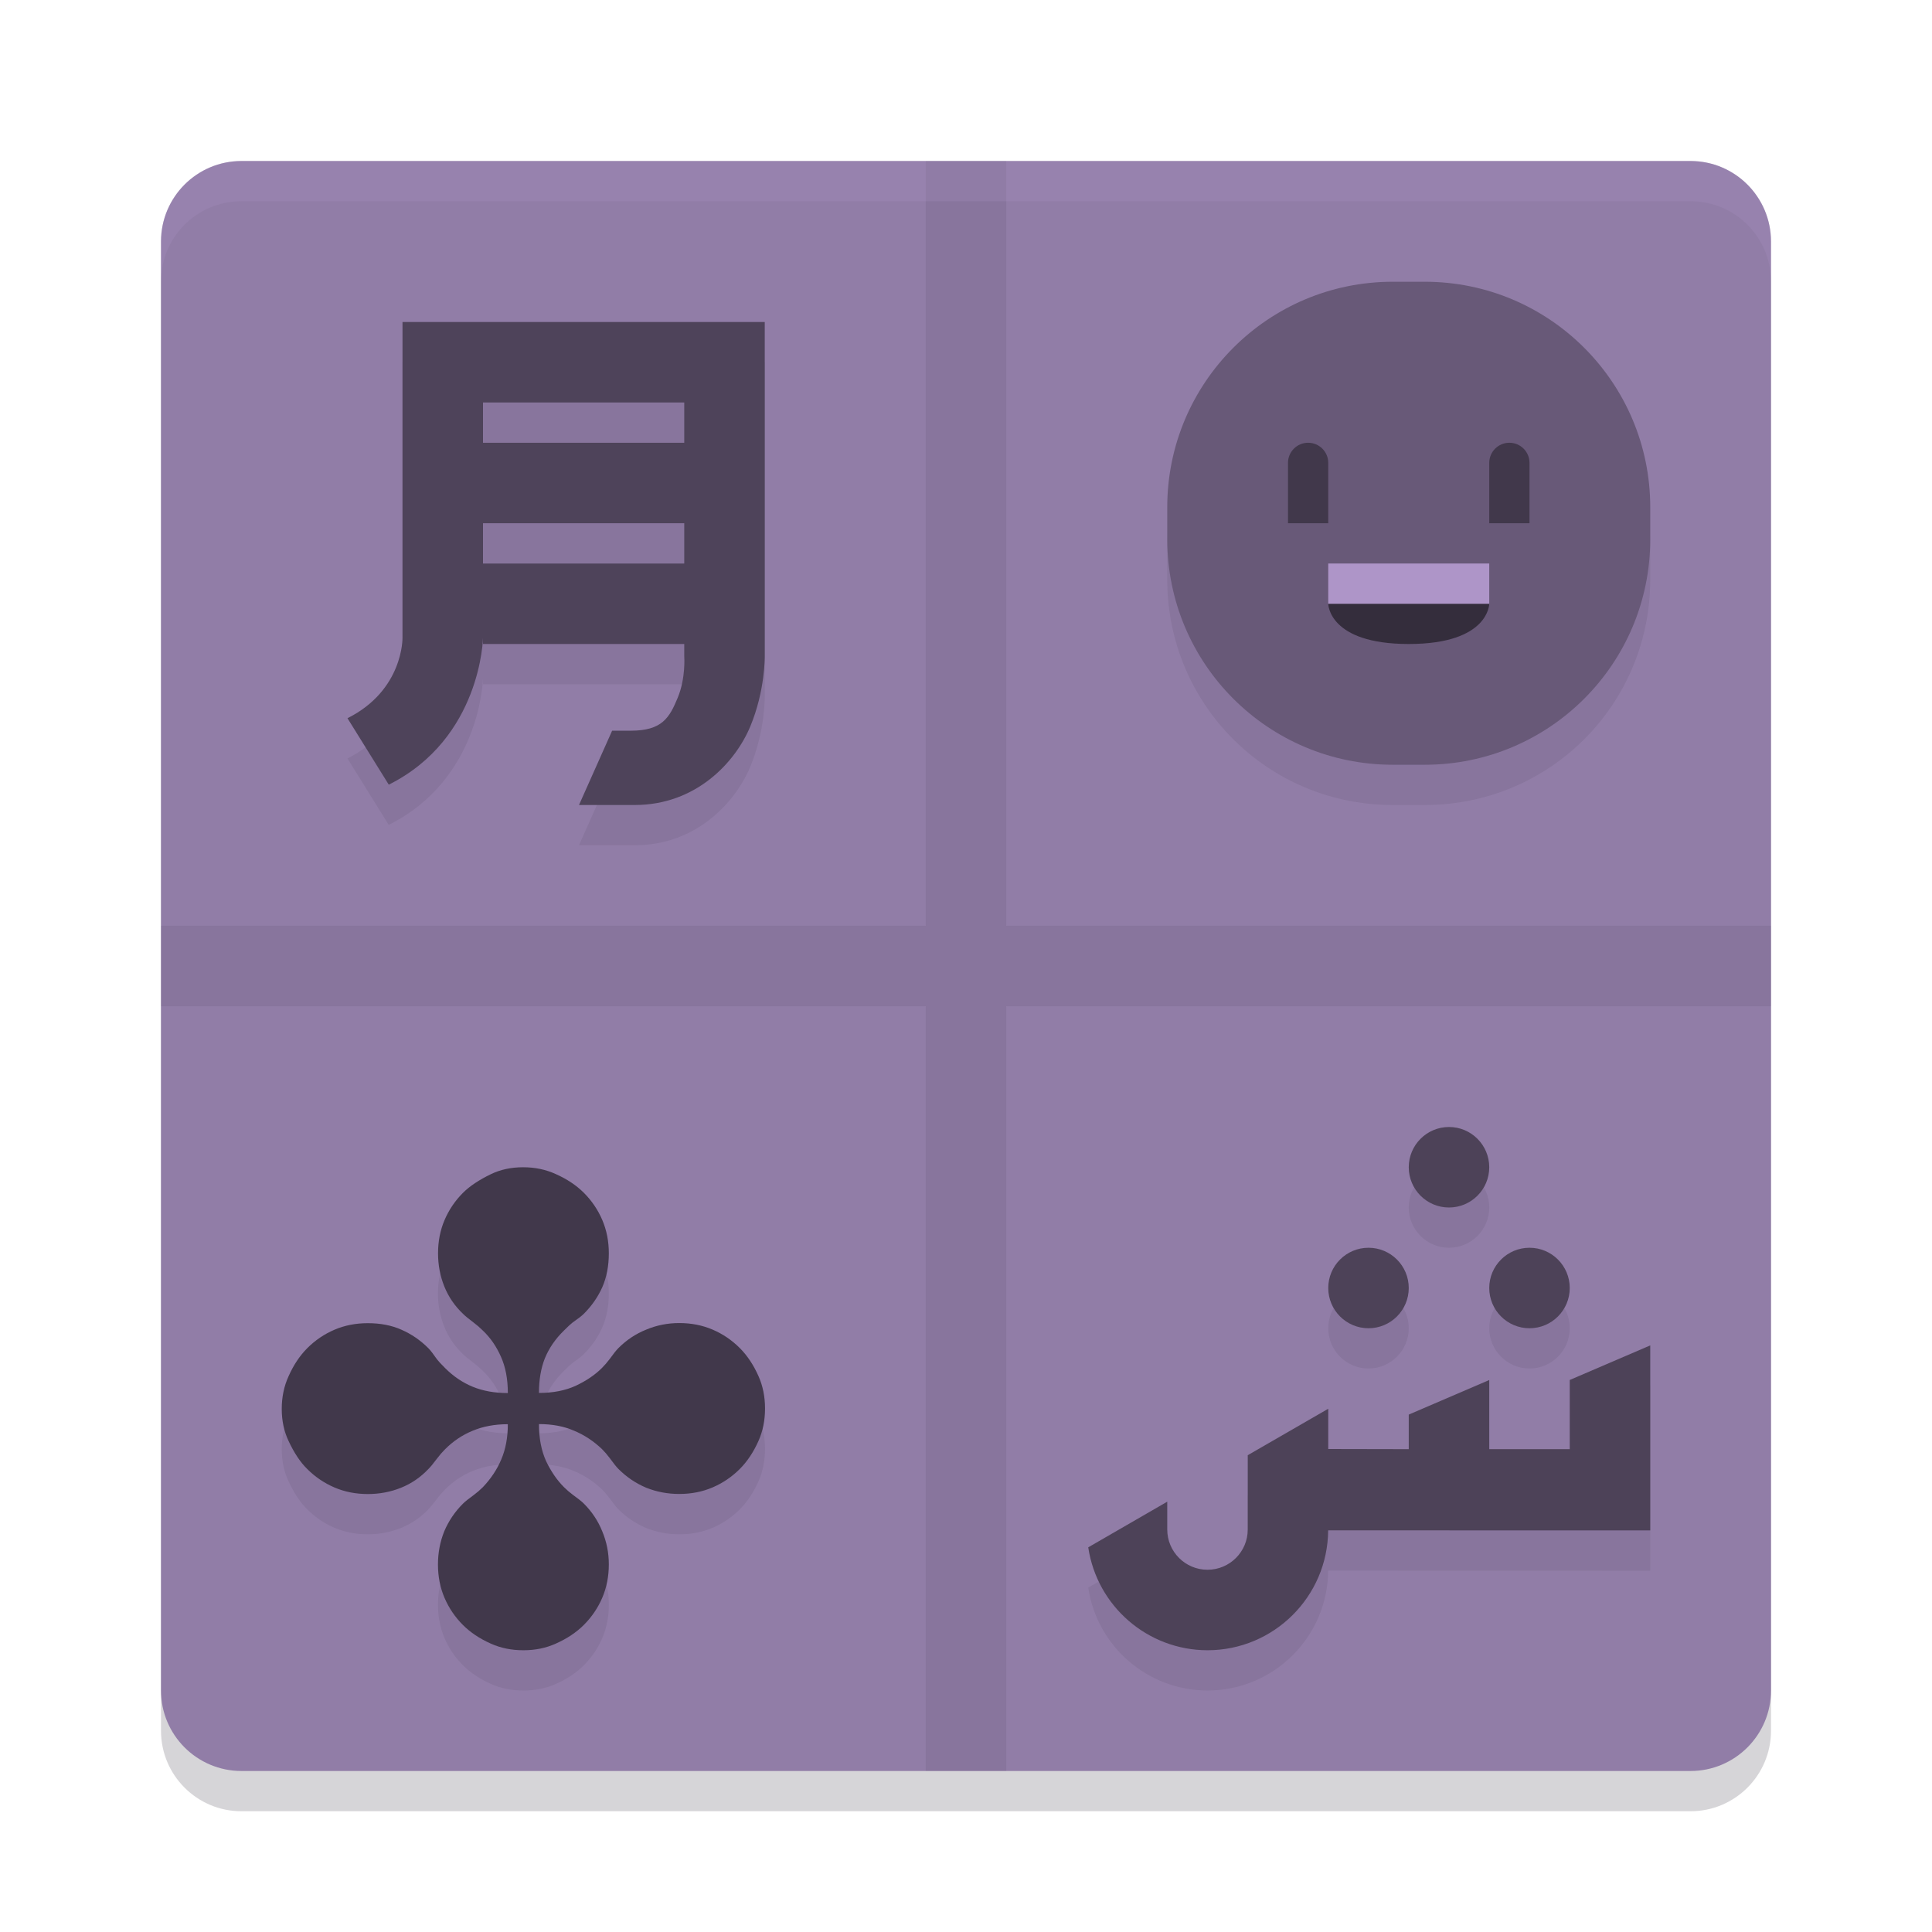
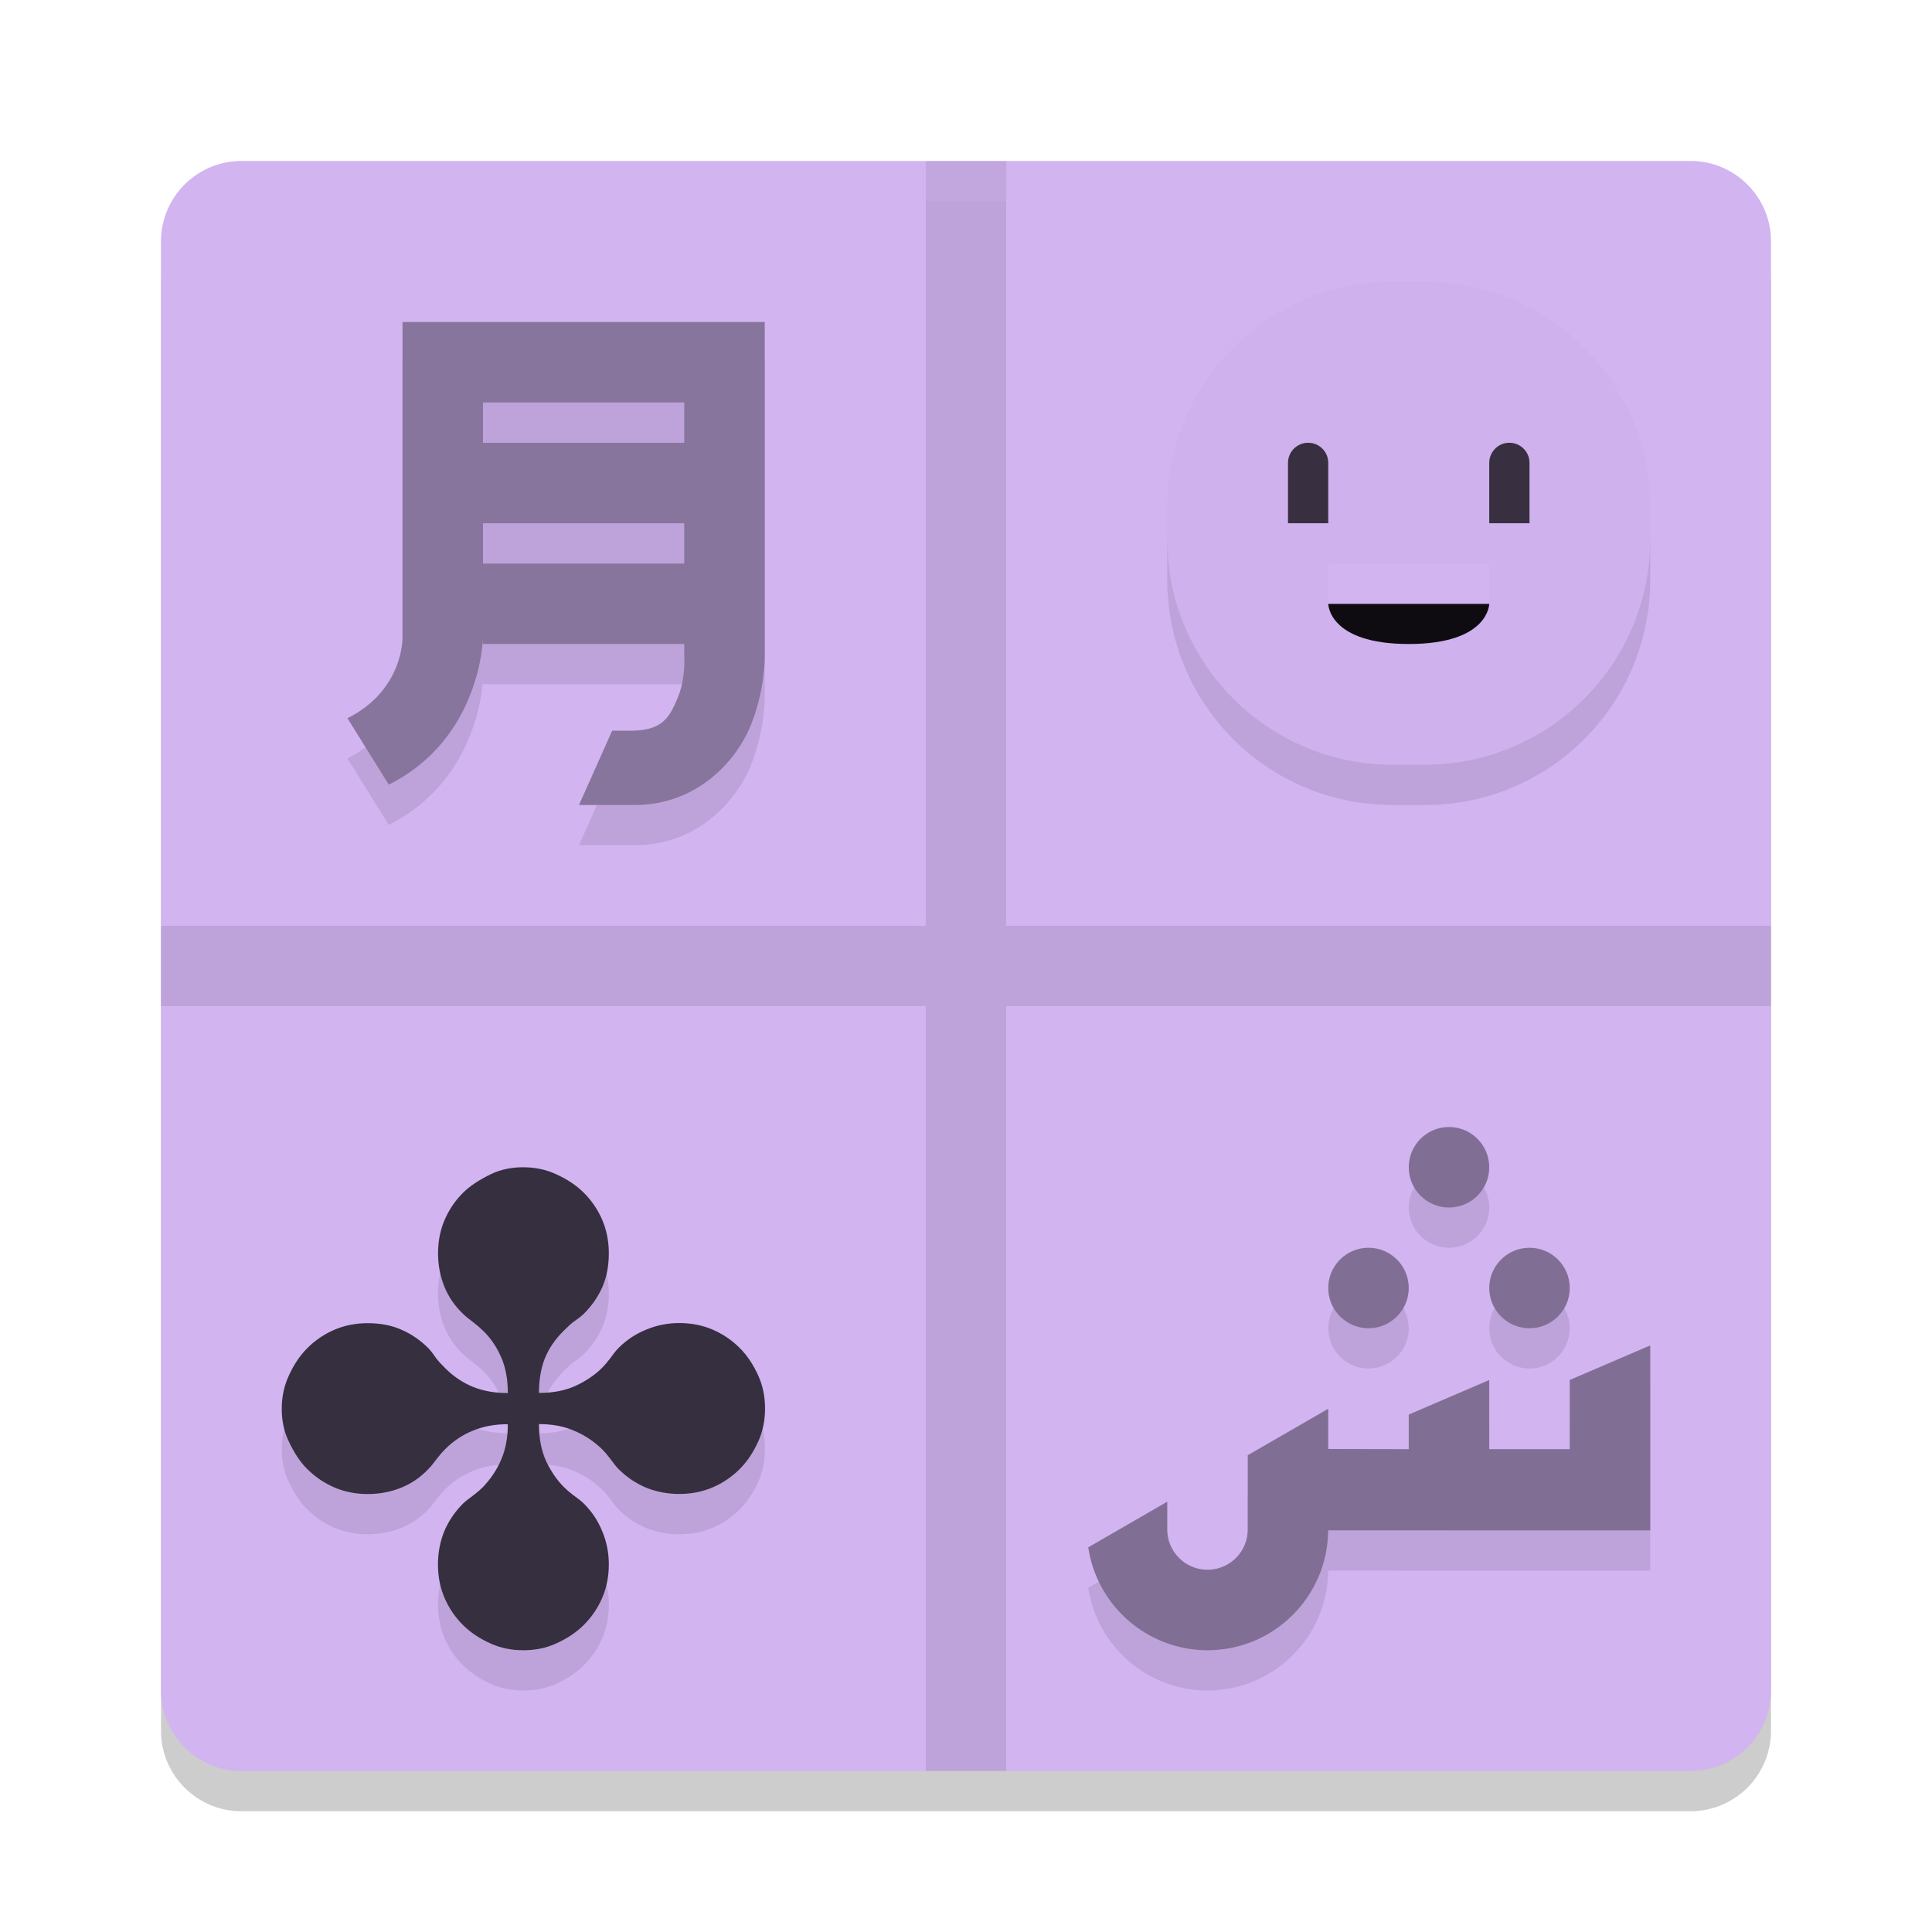
<svg xmlns="http://www.w3.org/2000/svg" width="48" height="48" version="1">
-   <rect style="opacity:0.2" width="40" height="40" x="4" y="5" rx="2" ry="2" fill="#342d3c" />
-   <rect style="fill:#917da7" width="40" height="40" x="4" y="4" rx="2" ry="2" />
-   <path style="opacity:0.1" d="M 34.602,8 C 31.498,8 29,10.498 29,13.602 v 0.797 C 29,17.502 31.498,20 34.602,20 h 0.797 C 38.502,20 41,17.502 41,14.398 V 13.602 C 41,10.498 38.502,8 35.398,8 Z M 10,9 v 7.846 c 0,0 0.026,1.302 -1.367,1.998 l 1.025,1.65 C 11.957,19.345 12,16.846 12,16.846 V 17 h 5 v 0.309 c 0,0 0.04,0.539 -0.164,1.029 -0.204,0.491 -0.381,0.816 -1.166,0.816 H 15.207 L 14.385,21 h 0.924 0.461 c 1.523,0 2.499,-1.059 2.871,-1.953 C 19.013,18.153 19,17.309 19,17.309 V 9 Z m 2,2 h 5 v 1 h -5 z m 0,3 h 5 v 1 h -5 z m 24,15 c -0.552,0 -1,0.448 -1,1 0,0.552 0.448,1 1,1 0.552,0 1,-0.448 1,-1 0,-0.552 -0.448,-1 -1,-1 z m -23.004,1 c -0.294,0 -0.561,0.056 -0.799,0.17 -0.3,0.145 -0.532,0.3 -0.697,0.465 -0.196,0.196 -0.349,0.421 -0.457,0.674 -0.108,0.253 -0.162,0.531 -0.162,0.83 0,0.289 0.053,0.562 0.156,0.82 0.103,0.258 0.256,0.485 0.463,0.682 0.052,0.052 0.14,0.124 0.264,0.217 0.083,0.062 0.16,0.129 0.232,0.201 0.186,0.176 0.336,0.394 0.449,0.652 0.114,0.253 0.172,0.552 0.172,0.898 -0.325,0 -0.616,-0.053 -0.869,-0.156 -0.253,-0.103 -0.483,-0.258 -0.689,-0.465 -0.103,-0.103 -0.17,-0.175 -0.201,-0.217 -0.093,-0.134 -0.165,-0.226 -0.217,-0.277 -0.196,-0.196 -0.418,-0.349 -0.666,-0.457 -0.243,-0.108 -0.521,-0.164 -0.836,-0.164 -0.3,0 -0.577,0.056 -0.83,0.164 C 8.056,34.146 7.831,34.298 7.635,34.494 7.449,34.68 7.294,34.913 7.17,35.191 7.056,35.439 7,35.71 7,36.004 c 0,0.294 0.056,0.561 0.17,0.799 0.139,0.3 0.294,0.532 0.465,0.697 0.196,0.196 0.421,0.349 0.674,0.457 0.253,0.108 0.531,0.162 0.83,0.162 0.289,0 0.562,-0.053 0.82,-0.156 C 10.217,37.86 10.444,37.707 10.641,37.5 c 0.052,-0.052 0.124,-0.14 0.217,-0.264 0.062,-0.083 0.129,-0.16 0.201,-0.232 0.201,-0.201 0.429,-0.354 0.682,-0.457 0.258,-0.108 0.552,-0.164 0.877,-0.164 0,0.331 -0.056,0.624 -0.164,0.877 -0.103,0.248 -0.256,0.478 -0.457,0.689 -0.067,0.067 -0.142,0.131 -0.225,0.193 -0.129,0.093 -0.22,0.165 -0.271,0.217 -0.201,0.201 -0.354,0.431 -0.463,0.689 -0.103,0.258 -0.156,0.531 -0.156,0.82 0,0.3 0.054,0.577 0.162,0.83 0.108,0.253 0.261,0.478 0.457,0.674 0.186,0.186 0.418,0.341 0.697,0.465 C 12.44,41.946 12.71,42 13.004,42 c 0.294,0 0.562,-0.054 0.805,-0.162 0.279,-0.124 0.511,-0.279 0.697,-0.465 0.196,-0.196 0.349,-0.421 0.457,-0.674 0.108,-0.253 0.164,-0.531 0.164,-0.83 0,-0.289 -0.056,-0.562 -0.164,-0.82 -0.103,-0.258 -0.256,-0.488 -0.457,-0.689 -0.052,-0.052 -0.14,-0.124 -0.27,-0.217 -0.083,-0.062 -0.157,-0.126 -0.225,-0.193 -0.17,-0.17 -0.317,-0.386 -0.441,-0.645 -0.119,-0.263 -0.18,-0.571 -0.18,-0.922 0.331,0 0.621,0.056 0.869,0.164 0.253,0.103 0.486,0.256 0.697,0.457 0.067,0.067 0.131,0.142 0.193,0.225 0.093,0.129 0.165,0.22 0.217,0.271 0.201,0.201 0.431,0.354 0.689,0.463 0.258,0.103 0.531,0.156 0.82,0.156 0.3,0 0.577,-0.054 0.83,-0.162 0.253,-0.108 0.478,-0.261 0.674,-0.457 0.186,-0.186 0.341,-0.418 0.465,-0.697 0.108,-0.243 0.162,-0.512 0.162,-0.807 0,-0.294 -0.054,-0.562 -0.162,-0.805 -0.124,-0.279 -0.279,-0.511 -0.465,-0.697 -0.196,-0.196 -0.421,-0.349 -0.674,-0.457 -0.253,-0.108 -0.531,-0.164 -0.83,-0.164 -0.289,0 -0.562,0.056 -0.82,0.164 -0.258,0.103 -0.488,0.256 -0.689,0.457 -0.052,0.052 -0.124,0.14 -0.217,0.27 -0.062,0.083 -0.126,0.157 -0.193,0.225 -0.17,0.17 -0.389,0.317 -0.652,0.441 -0.258,0.119 -0.563,0.18 -0.914,0.18 0,-0.325 0.05,-0.613 0.148,-0.861 0.103,-0.253 0.261,-0.483 0.473,-0.689 0.103,-0.103 0.175,-0.17 0.217,-0.201 0.134,-0.093 0.226,-0.165 0.277,-0.217 0.196,-0.196 0.349,-0.415 0.457,-0.658 0.108,-0.248 0.164,-0.529 0.164,-0.844 0,-0.3 -0.056,-0.577 -0.164,-0.83 C 14.854,31.056 14.702,30.831 14.506,30.635 14.32,30.449 14.087,30.294 13.809,30.17 13.561,30.056 13.29,30 12.996,30 Z M 34,32 c -0.552,0 -1,0.448 -1,1 0,0.552 0.448,1 1,1 0.552,0 1,-0.448 1,-1 0,-0.552 -0.448,-1 -1,-1 z m 4,0 c -0.552,0 -1,0.448 -1,1 0,0.552 0.448,1 1,1 0.552,0 1,-0.448 1,-1 0,-0.552 -0.448,-1 -1,-1 z m 3,2.426 -2,0.859 v 1.719 h -2 v -0.859 -0.859 l -2,0.859 v 0.859 L 33,37 v -1 l -2,1.154 V 39 c 0,0.552 -0.448,1 -1,1 -0.552,0 -1,-0.448 -1,-1 v -0.691 l -1.963,1.135 C 27.256,40.911 28.516,41.998 30,42 c 1.648,-10e-4 2.986,-1.331 2.998,-2.979 H 33 l 8,0.002 z" fill="#342d3c" />
-   <path style="opacity:0.1" d="M 23 4 L 23 23 L 4 23 L 4 25 L 23 25 L 23 44 L 25 44 L 25 25 L 44 25 L 44 23 L 25 23 L 25 4 L 23 4 z" fill="#342d3c" />
-   <path fill="#ae95c8" opacity=".2" d="m4 7v-1c0-1.108 0.892-2 2-2h36c1.108 0 2 0.892 2 2v1c0-1.108-0.892-2-2-2h-36c-1.108 0-2 0.892-2 2z" />
-   <rect style="fill:#685978" width="12" height="12" x="29" y="7" rx="5.602" ry="5.602" />
-   <path style="fill:#342d3c" d="m 33,15 h 4 c 0,0 0,1 -2,1 -2,0 -2,-1 -2,-1 z" />
-   <rect style="fill:#ae95c8" width="4" height="1" x="33" y="14" />
-   <path style="fill:#41384b" d="M 32,11.5 C 32,11.224 32.224,11 32.5,11 32.776,11 33,11.224 33,11.5 V 13 h -1 z" />
-   <path style="fill:#4e435a" d="m 10,8 v 7.846 c 0,0 0.026,1.301 -1.367,1.998 l 1.026,1.651 C 11.958,18.345 12,15.846 12,15.846 V 16 h 5 v 0.308 c 0,0 0.041,0.539 -0.163,1.029 -0.204,0.491 -0.383,0.817 -1.167,0.817 H 15.208 L 14.385,20 h 0.923 0.462 c 1.523,0 2.499,-1.059 2.871,-1.953 C 19.013,17.153 19,16.308 19,16.308 V 8 Z M 12,10 h 5 v 1 h -5 z m 0,3 h 5 v 1 h -5 z" />
-   <path style="fill:#4d4258" d="m 36,28 c -0.552,0 -1,0.448 -1,1 0,0.552 0.448,1 1,1 0.552,0 1,-0.448 1,-1 0,-0.552 -0.448,-1 -1,-1 z m -2,3 c -0.552,0 -1,0.448 -1,1 0,0.552 0.448,1 1,1 0.552,0 1,-0.448 1,-1 0,-0.552 -0.448,-1 -1,-1 z m 4,0 c -0.552,0 -1,0.448 -1,1 0,0.552 0.448,1 1,1 0.552,0 1,-0.448 1,-1 0,-0.552 -0.448,-1 -1,-1 z m 3,2.426 -2,0.859 v 1.719 h -2 v -0.859 -0.859 l -2,0.859 v 0.859 l -2,-0.004 v -1 l -2,1.154 V 38 c 0,0.552 -0.448,1 -1,1 -0.552,0 -1,-0.448 -1,-1 V 37.309 L 27.037,38.443 c 0.219,1.468 1.479,2.555 2.963,2.557 1.648,-10e-4 2.986,-1.331 2.998,-2.979 h 0.002 l 8,0.002 z" />
-   <path style="fill:#41384b" d="m 12.617,34.609 q 0,-0.519 -0.17,-0.899 -0.17,-0.387 -0.449,-0.651 -0.108,-0.108 -0.232,-0.201 -0.186,-0.139 -0.263,-0.217 -0.31,-0.294 -0.465,-0.682 -0.155,-0.387 -0.155,-0.821 0,-0.449 0.163,-0.829 0.163,-0.38 0.457,-0.674 0.248,-0.248 0.697,-0.465 Q 12.555,29 12.996,29 q 0.442,0 0.813,0.17 0.418,0.186 0.697,0.465 0.294,0.294 0.457,0.674 0.163,0.38 0.163,0.829 0,0.473 -0.163,0.844 -0.163,0.364 -0.457,0.658 -0.077,0.077 -0.279,0.217 -0.062,0.046 -0.217,0.201 -0.318,0.31 -0.473,0.689 -0.147,0.372 -0.147,0.86 0.527,0 0.914,-0.178 0.395,-0.186 0.651,-0.442 0.101,-0.101 0.194,-0.225 0.139,-0.194 0.217,-0.271 0.302,-0.302 0.689,-0.457 0.387,-0.163 0.821,-0.163 0.449,0 0.829,0.163 0.38,0.163 0.674,0.457 0.279,0.279 0.465,0.697 0.163,0.364 0.163,0.806 0,0.442 -0.163,0.806 -0.186,0.418 -0.465,0.697 -0.294,0.294 -0.674,0.457 -0.38,0.163 -0.829,0.163 -0.434,0 -0.821,-0.155 -0.387,-0.163 -0.689,-0.465 -0.077,-0.077 -0.217,-0.271 -0.093,-0.124 -0.194,-0.225 -0.318,-0.302 -0.697,-0.457 -0.372,-0.163 -0.868,-0.163 0,0.527 0.178,0.922 0.186,0.387 0.442,0.643 0.101,0.101 0.225,0.194 0.194,0.139 0.271,0.217 0.302,0.302 0.457,0.689 0.163,0.387 0.163,0.821 0,0.449 -0.163,0.829 -0.163,0.38 -0.457,0.674 -0.279,0.279 -0.697,0.465 Q 13.445,41 13.004,41 q -0.442,0 -0.806,-0.163 -0.418,-0.186 -0.697,-0.465 -0.294,-0.294 -0.457,-0.674 -0.163,-0.38 -0.163,-0.829 0,-0.434 0.155,-0.821 0.163,-0.387 0.465,-0.689 0.077,-0.077 0.271,-0.217 0.124,-0.093 0.225,-0.194 0.302,-0.318 0.457,-0.689 0.163,-0.38 0.163,-0.875 -0.488,0 -0.875,0.163 -0.38,0.155 -0.682,0.457 -0.108,0.108 -0.201,0.232 -0.139,0.186 -0.217,0.263 -0.294,0.31 -0.682,0.465 -0.387,0.155 -0.821,0.155 -0.449,0 -0.829,-0.163 Q 7.93,36.793 7.635,36.499 7.38,36.251 7.17,35.802 7,35.445 7,35.004 q 0,-0.442 0.17,-0.813 0.186,-0.418 0.465,-0.697 0.294,-0.294 0.674,-0.457 0.38,-0.163 0.829,-0.163 0.473,0 0.837,0.163 0.372,0.163 0.666,0.457 0.077,0.077 0.217,0.279 0.046,0.062 0.201,0.217 0.31,0.31 0.689,0.465 0.38,0.155 0.868,0.155 z" />
-   <path style="fill:#41384b" d="M 37,11.5 C 37,11.224 37.224,11 37.5,11 37.776,11 38,11.224 38,11.5 V 13 h -1 z" />
+   <rect style="opacity:0.2" width="40" height="40" x="4" y="5" rx="2" ry="2" fill="#070609" />
+   <rect style="fill:#d2b4f1" width="40" height="40" x="4" y="4" rx="2" ry="2" />
+   <path style="opacity:0.1" d="M 34.602,8 C 31.498,8 29,10.498 29,13.602 v 0.797 C 29,17.502 31.498,20 34.602,20 h 0.797 C 38.502,20 41,17.502 41,14.398 V 13.602 C 41,10.498 38.502,8 35.398,8 Z M 10,9 v 7.846 c 0,0 0.026,1.302 -1.367,1.998 l 1.025,1.65 C 11.957,19.345 12,16.846 12,16.846 V 17 h 5 v 0.309 c 0,0 0.04,0.539 -0.164,1.029 -0.204,0.491 -0.381,0.816 -1.166,0.816 H 15.207 L 14.385,21 h 0.924 0.461 c 1.523,0 2.499,-1.059 2.871,-1.953 C 19.013,18.153 19,17.309 19,17.309 V 9 Z m 2,2 h 5 v 1 h -5 z m 0,3 h 5 v 1 h -5 z m 24,15 c -0.552,0 -1,0.448 -1,1 0,0.552 0.448,1 1,1 0.552,0 1,-0.448 1,-1 0,-0.552 -0.448,-1 -1,-1 z m -23.004,1 c -0.294,0 -0.561,0.056 -0.799,0.17 -0.3,0.145 -0.532,0.3 -0.697,0.465 -0.196,0.196 -0.349,0.421 -0.457,0.674 -0.108,0.253 -0.162,0.531 -0.162,0.83 0,0.289 0.053,0.562 0.156,0.82 0.103,0.258 0.256,0.485 0.463,0.682 0.052,0.052 0.14,0.124 0.264,0.217 0.083,0.062 0.16,0.129 0.232,0.201 0.186,0.176 0.336,0.394 0.449,0.652 0.114,0.253 0.172,0.552 0.172,0.898 -0.325,0 -0.616,-0.053 -0.869,-0.156 -0.253,-0.103 -0.483,-0.258 -0.689,-0.465 -0.103,-0.103 -0.17,-0.175 -0.201,-0.217 -0.093,-0.134 -0.165,-0.226 -0.217,-0.277 -0.196,-0.196 -0.418,-0.349 -0.666,-0.457 -0.243,-0.108 -0.521,-0.164 -0.836,-0.164 -0.3,0 -0.577,0.056 -0.83,0.164 C 8.056,34.146 7.831,34.298 7.635,34.494 7.449,34.68 7.294,34.913 7.17,35.191 7.056,35.439 7,35.71 7,36.004 c 0,0.294 0.056,0.561 0.17,0.799 0.139,0.3 0.294,0.532 0.465,0.697 0.196,0.196 0.421,0.349 0.674,0.457 0.253,0.108 0.531,0.162 0.83,0.162 0.289,0 0.562,-0.053 0.82,-0.156 C 10.217,37.86 10.444,37.707 10.641,37.5 c 0.052,-0.052 0.124,-0.14 0.217,-0.264 0.062,-0.083 0.129,-0.16 0.201,-0.232 0.201,-0.201 0.429,-0.354 0.682,-0.457 0.258,-0.108 0.552,-0.164 0.877,-0.164 0,0.331 -0.056,0.624 -0.164,0.877 -0.103,0.248 -0.256,0.478 -0.457,0.689 -0.067,0.067 -0.142,0.131 -0.225,0.193 -0.129,0.093 -0.22,0.165 -0.271,0.217 -0.201,0.201 -0.354,0.431 -0.463,0.689 -0.103,0.258 -0.156,0.531 -0.156,0.82 0,0.3 0.054,0.577 0.162,0.83 0.108,0.253 0.261,0.478 0.457,0.674 0.186,0.186 0.418,0.341 0.697,0.465 C 12.44,41.946 12.71,42 13.004,42 c 0.294,0 0.562,-0.054 0.805,-0.162 0.279,-0.124 0.511,-0.279 0.697,-0.465 0.196,-0.196 0.349,-0.421 0.457,-0.674 0.108,-0.253 0.164,-0.531 0.164,-0.83 0,-0.289 -0.056,-0.562 -0.164,-0.82 -0.103,-0.258 -0.256,-0.488 -0.457,-0.689 -0.052,-0.052 -0.14,-0.124 -0.27,-0.217 -0.083,-0.062 -0.157,-0.126 -0.225,-0.193 -0.17,-0.17 -0.317,-0.386 -0.441,-0.645 -0.119,-0.263 -0.18,-0.571 -0.18,-0.922 0.331,0 0.621,0.056 0.869,0.164 0.253,0.103 0.486,0.256 0.697,0.457 0.067,0.067 0.131,0.142 0.193,0.225 0.093,0.129 0.165,0.22 0.217,0.271 0.201,0.201 0.431,0.354 0.689,0.463 0.258,0.103 0.531,0.156 0.82,0.156 0.3,0 0.577,-0.054 0.83,-0.162 0.253,-0.108 0.478,-0.261 0.674,-0.457 0.186,-0.186 0.341,-0.418 0.465,-0.697 0.108,-0.243 0.162,-0.512 0.162,-0.807 0,-0.294 -0.054,-0.562 -0.162,-0.805 -0.124,-0.279 -0.279,-0.511 -0.465,-0.697 -0.196,-0.196 -0.421,-0.349 -0.674,-0.457 -0.253,-0.108 -0.531,-0.164 -0.83,-0.164 -0.289,0 -0.562,0.056 -0.82,0.164 -0.258,0.103 -0.488,0.256 -0.689,0.457 -0.052,0.052 -0.124,0.14 -0.217,0.27 -0.062,0.083 -0.126,0.157 -0.193,0.225 -0.17,0.17 -0.389,0.317 -0.652,0.441 -0.258,0.119 -0.563,0.18 -0.914,0.18 0,-0.325 0.05,-0.613 0.148,-0.861 0.103,-0.253 0.261,-0.483 0.473,-0.689 0.103,-0.103 0.175,-0.17 0.217,-0.201 0.134,-0.093 0.226,-0.165 0.277,-0.217 0.196,-0.196 0.349,-0.415 0.457,-0.658 0.108,-0.248 0.164,-0.529 0.164,-0.844 0,-0.3 -0.056,-0.577 -0.164,-0.83 C 14.854,31.056 14.702,30.831 14.506,30.635 14.32,30.449 14.087,30.294 13.809,30.17 13.561,30.056 13.29,30 12.996,30 Z M 34,32 c -0.552,0 -1,0.448 -1,1 0,0.552 0.448,1 1,1 0.552,0 1,-0.448 1,-1 0,-0.552 -0.448,-1 -1,-1 z m 4,0 c -0.552,0 -1,0.448 -1,1 0,0.552 0.448,1 1,1 0.552,0 1,-0.448 1,-1 0,-0.552 -0.448,-1 -1,-1 z m 3,2.426 -2,0.859 v 1.719 h -2 v -0.859 -0.859 l -2,0.859 v 0.859 L 33,37 v -1 l -2,1.154 V 39 c 0,0.552 -0.448,1 -1,1 -0.552,0 -1,-0.448 -1,-1 v -0.691 l -1.963,1.135 C 27.256,40.911 28.516,41.998 30,42 c 1.648,-10e-4 2.986,-1.331 2.998,-2.979 H 33 l 8,0.002 z" fill="#070609" />
+   <path style="opacity:0.1" d="M 23 4 L 23 23 L 4 23 L 4 25 L 23 25 L 23 44 L 25 44 L 25 25 L 44 25 L 44 23 L 25 23 L 25 4 L 23 4 z" fill="#070609" />
+   <path fill="#d2b4f1" opacity=".2" d="m4 7v-1c0-1.108 0.892-2 2-2h36c1.108 0 2 0.892 2 2v1c0-1.108-0.892-2-2-2h-36c-1.108 0-2 0.892-2 2z" />
+   <rect style="fill:#ceb1ed" width="12" height="12" x="29" y="7" rx="5.602" ry="5.602" />
+   <path style="fill:#0e0c10" d="m 33,15 h 4 c 0,0 0,1 -2,1 -2,0 -2,-1 -2,-1 z" />
+   <rect style="fill:#d2b4f1" width="4" height="1" x="33" y="14" />
+   <path style="fill:#383041" d="M 32,11.5 C 32,11.224 32.224,11 32.5,11 32.776,11 33,11.224 33,11.5 V 13 h -1 z" />
+   <path style="fill:#88759d" d="m 10,8 v 7.846 c 0,0 0.026,1.301 -1.367,1.998 l 1.026,1.651 C 11.958,18.345 12,15.846 12,15.846 V 16 h 5 v 0.308 c 0,0 0.041,0.539 -0.163,1.029 -0.204,0.491 -0.383,0.817 -1.167,0.817 H 15.208 L 14.385,20 h 0.923 0.462 c 1.523,0 2.499,-1.059 2.871,-1.953 C 19.013,17.153 19,16.308 19,16.308 V 8 Z M 12,10 h 5 v 1 h -5 z m 0,3 h 5 v 1 h -5 z" />
+   <path style="fill:#816e94" d="m 36,28 c -0.552,0 -1,0.448 -1,1 0,0.552 0.448,1 1,1 0.552,0 1,-0.448 1,-1 0,-0.552 -0.448,-1 -1,-1 z m -2,3 c -0.552,0 -1,0.448 -1,1 0,0.552 0.448,1 1,1 0.552,0 1,-0.448 1,-1 0,-0.552 -0.448,-1 -1,-1 z m 4,0 c -0.552,0 -1,0.448 -1,1 0,0.552 0.448,1 1,1 0.552,0 1,-0.448 1,-1 0,-0.552 -0.448,-1 -1,-1 z m 3,2.426 -2,0.859 v 1.719 h -2 v -0.859 -0.859 l -2,0.859 v 0.859 l -2,-0.004 v -1 l -2,1.154 V 38 c 0,0.552 -0.448,1 -1,1 -0.552,0 -1,-0.448 -1,-1 V 37.309 L 27.037,38.443 c 0.219,1.468 1.479,2.555 2.963,2.557 1.648,-10e-4 2.986,-1.331 2.998,-2.979 h 0.002 l 8,0.002 z" />
+   <path style="fill:#362f3f" d="m 12.617,34.609 q 0,-0.519 -0.17,-0.899 -0.17,-0.387 -0.449,-0.651 -0.108,-0.108 -0.232,-0.201 -0.186,-0.139 -0.263,-0.217 -0.31,-0.294 -0.465,-0.682 -0.155,-0.387 -0.155,-0.821 0,-0.449 0.163,-0.829 0.163,-0.38 0.457,-0.674 0.248,-0.248 0.697,-0.465 Q 12.555,29 12.996,29 q 0.442,0 0.813,0.17 0.418,0.186 0.697,0.465 0.294,0.294 0.457,0.674 0.163,0.38 0.163,0.829 0,0.473 -0.163,0.844 -0.163,0.364 -0.457,0.658 -0.077,0.077 -0.279,0.217 -0.062,0.046 -0.217,0.201 -0.318,0.31 -0.473,0.689 -0.147,0.372 -0.147,0.86 0.527,0 0.914,-0.178 0.395,-0.186 0.651,-0.442 0.101,-0.101 0.194,-0.225 0.139,-0.194 0.217,-0.271 0.302,-0.302 0.689,-0.457 0.387,-0.163 0.821,-0.163 0.449,0 0.829,0.163 0.38,0.163 0.674,0.457 0.279,0.279 0.465,0.697 0.163,0.364 0.163,0.806 0,0.442 -0.163,0.806 -0.186,0.418 -0.465,0.697 -0.294,0.294 -0.674,0.457 -0.38,0.163 -0.829,0.163 -0.434,0 -0.821,-0.155 -0.387,-0.163 -0.689,-0.465 -0.077,-0.077 -0.217,-0.271 -0.093,-0.124 -0.194,-0.225 -0.318,-0.302 -0.697,-0.457 -0.372,-0.163 -0.868,-0.163 0,0.527 0.178,0.922 0.186,0.387 0.442,0.643 0.101,0.101 0.225,0.194 0.194,0.139 0.271,0.217 0.302,0.302 0.457,0.689 0.163,0.387 0.163,0.821 0,0.449 -0.163,0.829 -0.163,0.38 -0.457,0.674 -0.279,0.279 -0.697,0.465 Q 13.445,41 13.004,41 q -0.442,0 -0.806,-0.163 -0.418,-0.186 -0.697,-0.465 -0.294,-0.294 -0.457,-0.674 -0.163,-0.38 -0.163,-0.829 0,-0.434 0.155,-0.821 0.163,-0.387 0.465,-0.689 0.077,-0.077 0.271,-0.217 0.124,-0.093 0.225,-0.194 0.302,-0.318 0.457,-0.689 0.163,-0.38 0.163,-0.875 -0.488,0 -0.875,0.163 -0.38,0.155 -0.682,0.457 -0.108,0.108 -0.201,0.232 -0.139,0.186 -0.217,0.263 -0.294,0.31 -0.682,0.465 -0.387,0.155 -0.821,0.155 -0.449,0 -0.829,-0.163 Q 7.93,36.793 7.635,36.499 7.38,36.251 7.17,35.802 7,35.445 7,35.004 q 0,-0.442 0.17,-0.813 0.186,-0.418 0.465,-0.697 0.294,-0.294 0.674,-0.457 0.38,-0.163 0.829,-0.163 0.473,0 0.837,0.163 0.372,0.163 0.666,0.457 0.077,0.077 0.217,0.279 0.046,0.062 0.201,0.217 0.31,0.31 0.689,0.465 0.38,0.155 0.868,0.155 z" />
+   <path style="fill:#383041" d="M 37,11.5 C 37,11.224 37.224,11 37.5,11 37.776,11 38,11.224 38,11.5 V 13 h -1 z" />
</svg>
